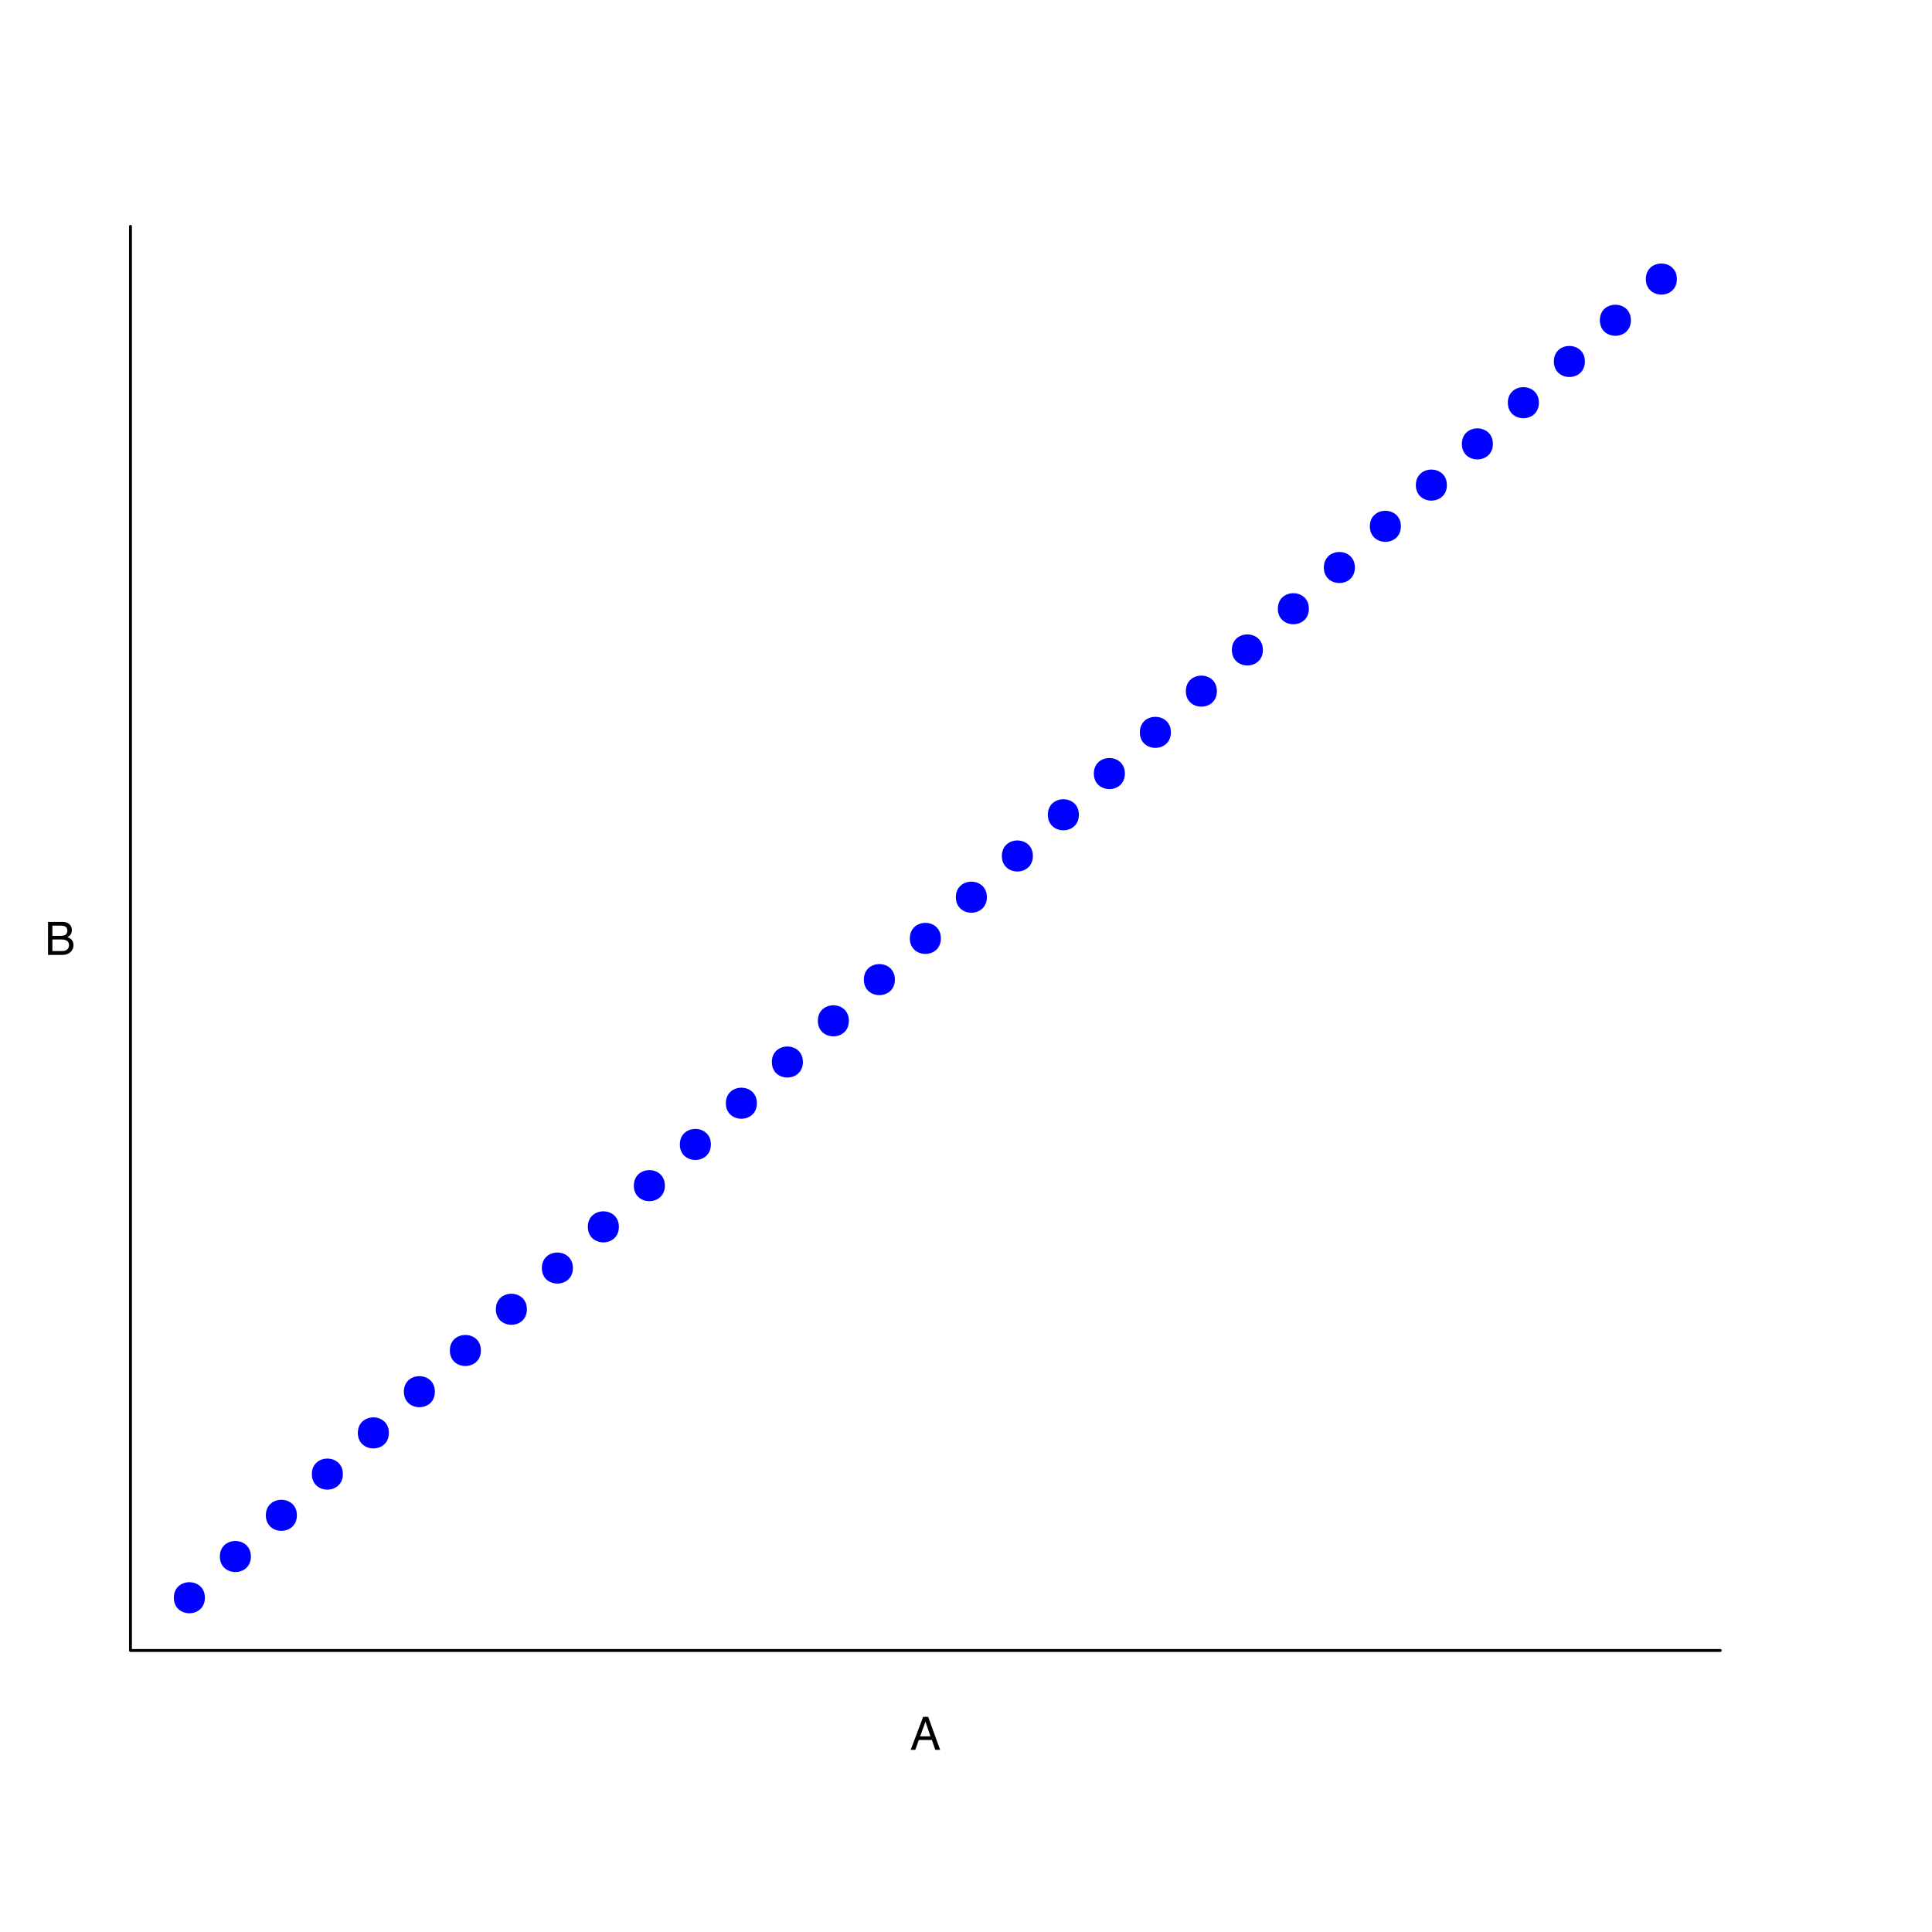
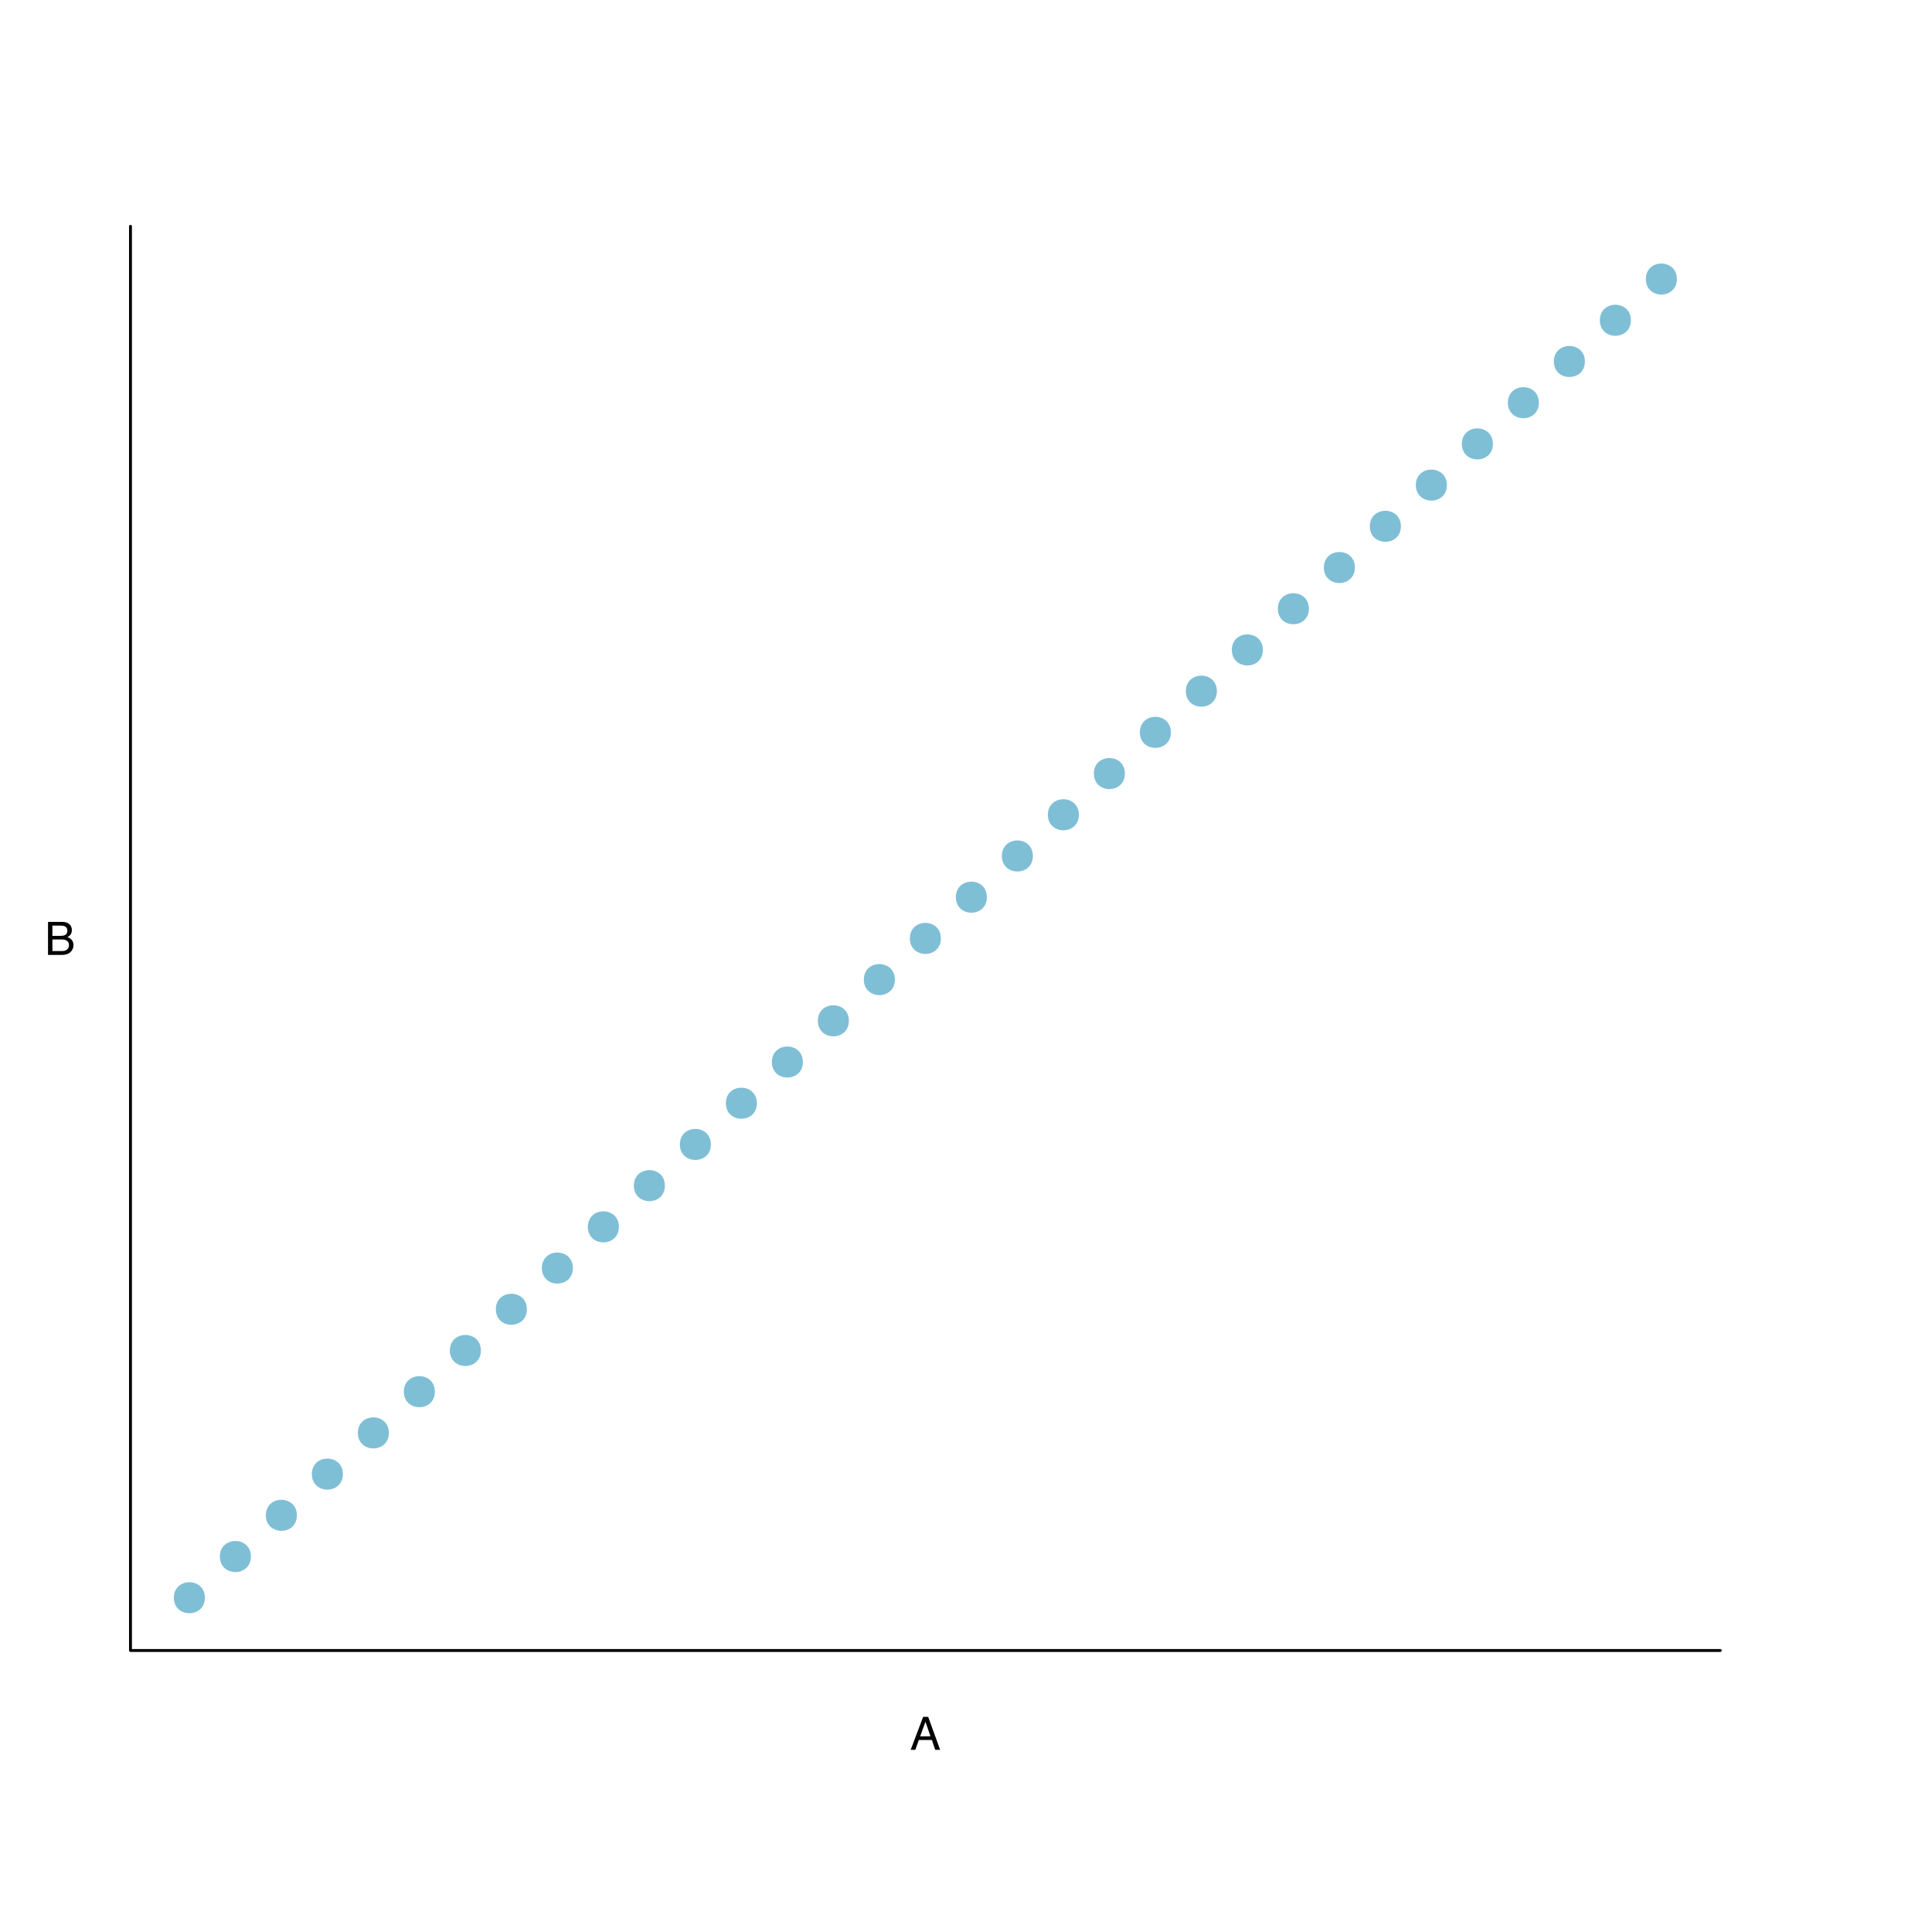
<svg xmlns="http://www.w3.org/2000/svg" xmlns:xlink="http://www.w3.org/1999/xlink" width="504pt" height="504pt" viewBox="25 0 504 504" version="1.1">
  <defs>
    <g>
      <symbol overflow="visible" id="glyph0-0">
        <path style="stroke:none;" d="M 0.391 0 L 0.391 -8.609 L 7.219 -8.609 L 7.219 0 Z M 6.141 -1.078 L 6.141 -7.531 L 1.469 -7.531 L 1.469 -1.078 Z M 6.141 -1.078 " />
      </symbol>
      <symbol overflow="visible" id="glyph0-1">
        <path style="stroke:none;" d="M 4.156 -4.969 C 4.645 -4.969 5.023 -5.035 5.297 -5.172 C 5.723 -5.391 5.938 -5.773 5.938 -6.328 C 5.938 -6.891 5.707 -7.27 5.25 -7.469 C 5 -7.582 4.617 -7.641 4.109 -7.641 L 2.031 -7.641 L 2.031 -4.969 Z M 4.547 -1 C 5.254 -1 5.766 -1.207 6.078 -1.625 C 6.266 -1.883 6.359 -2.195 6.359 -2.562 C 6.359 -3.188 6.078 -3.613 5.516 -3.844 C 5.223 -3.969 4.832 -4.031 4.344 -4.031 L 2.031 -4.031 L 2.031 -1 Z M 0.891 -8.609 L 4.578 -8.609 C 5.586 -8.609 6.305 -8.305 6.734 -7.703 C 6.984 -7.348 7.109 -6.938 7.109 -6.469 C 7.109 -5.926 6.953 -5.484 6.641 -5.141 C 6.484 -4.953 6.254 -4.785 5.953 -4.641 C 6.391 -4.473 6.719 -4.281 6.938 -4.062 C 7.332 -3.688 7.531 -3.172 7.531 -2.516 C 7.531 -1.961 7.352 -1.461 7 -1.016 C 6.477 -0.336 5.656 0 4.531 0 L 0.891 0 Z M 0.891 -8.609 " />
      </symbol>
      <symbol overflow="visible" id="glyph0-2">
        <path style="stroke:none;" d="M 5.328 -3.531 L 4.031 -7.328 L 2.641 -3.531 Z M 3.422 -8.609 L 4.734 -8.609 L 7.859 0 L 6.578 0 L 5.703 -2.578 L 2.297 -2.578 L 1.375 0 L 0.172 0 Z M 3.422 -8.609 " />
      </symbol>
    </g>
  </defs>
  <g id="surface11">
    <rect x="0" y="0" width="504" height="504" style="fill:rgb(100%,100%,100%);fill-opacity:1;stroke:none;" />
-     <path style=" stroke:none;fill-rule:nonzero;fill:rgb(0%,0%,100%);fill-opacity:1;" d="M 438.449 94.301 C 438.449 99.699 430.352 99.699 430.352 94.301 C 430.352 88.898 438.449 88.898 438.449 94.301 " />
-     <path style=" stroke:none;fill-rule:nonzero;fill:rgb(0%,0%,100%);fill-opacity:1;" d="M 318.449 201.801 C 318.449 207.199 310.352 207.199 310.352 201.801 C 310.352 196.398 318.449 196.398 318.449 201.801 " />
-     <path style=" stroke:none;fill-rule:nonzero;fill:rgb(0%,0%,100%);fill-opacity:1;" d="M 210.449 298.551 C 210.449 303.949 202.352 303.949 202.352 298.551 C 202.352 293.148 210.449 293.148 210.449 298.551 " />
-     <path style=" stroke:none;fill-rule:nonzero;fill:rgb(0%,0%,100%);fill-opacity:1;" d="M 114.449 384.551 C 114.449 389.949 106.352 389.949 106.352 384.551 C 106.352 379.148 114.449 379.148 114.449 384.551 " />
-     <path style=" stroke:none;fill-rule:nonzero;fill:rgb(0%,0%,100%);fill-opacity:1;" d="M 402.449 126.551 C 402.449 131.949 394.352 131.949 394.352 126.551 C 394.352 121.148 402.449 121.148 402.449 126.551 " />
-     <path style=" stroke:none;fill-rule:nonzero;fill:rgb(0%,0%,100%);fill-opacity:1;" d="M 78.449 416.801 C 78.449 422.199 70.352 422.199 70.352 416.801 C 70.352 411.398 78.449 411.398 78.449 416.801 " />
-     <path style=" stroke:none;fill-rule:nonzero;fill:rgb(0%,0%,100%);fill-opacity:1;" d="M 246.449 266.301 C 246.449 271.699 238.352 271.699 238.352 266.301 C 238.352 260.898 246.449 260.898 246.449 266.301 " />
-     <path style=" stroke:none;fill-rule:nonzero;fill:rgb(0%,0%,100%);fill-opacity:1;" d="M 450.449 83.551 C 450.449 88.949 442.352 88.949 442.352 83.551 C 442.352 78.148 450.449 78.148 450.449 83.551 " />
-     <path style=" stroke:none;fill-rule:nonzero;fill:rgb(0%,0%,100%);fill-opacity:1;" d="M 366.449 158.801 C 366.449 164.199 358.352 164.199 358.352 158.801 C 358.352 153.398 366.449 153.398 366.449 158.801 " />
-     <path style=" stroke:none;fill-rule:nonzero;fill:rgb(0%,0%,100%);fill-opacity:1;" d="M 222.449 287.801 C 222.449 293.199 214.352 293.199 214.352 287.801 C 214.352 282.398 222.449 282.398 222.449 287.801 " />
-     <path style=" stroke:none;fill-rule:nonzero;fill:rgb(0%,0%,100%);fill-opacity:1;" d="M 270.449 244.801 C 270.449 250.199 262.352 250.199 262.352 244.801 C 262.352 239.398 270.449 239.398 270.449 244.801 " />
-     <path style=" stroke:none;fill-rule:nonzero;fill:rgb(0%,0%,100%);fill-opacity:1;" d="M 174.449 330.801 C 174.449 336.199 166.352 336.199 166.352 330.801 C 166.352 325.398 174.449 325.398 174.449 330.801 " />
-     <path style=" stroke:none;fill-rule:nonzero;fill:rgb(0%,0%,100%);fill-opacity:1;" d="M 462.449 72.801 C 462.449 78.199 454.352 78.199 454.352 72.801 C 454.352 67.398 462.449 67.398 462.449 72.801 " />
-     <path style=" stroke:none;fill-rule:nonzero;fill:rgb(0%,0%,100%);fill-opacity:1;" d="M 102.449 395.301 C 102.449 400.699 94.352 400.699 94.352 395.301 C 94.352 389.898 102.449 389.898 102.449 395.301 " />
-     <path style=" stroke:none;fill-rule:nonzero;fill:rgb(0%,0%,100%);fill-opacity:1;" d="M 354.449 169.551 C 354.449 174.949 346.352 174.949 346.352 169.551 C 346.352 164.148 354.449 164.148 354.449 169.551 " />
-     <path style=" stroke:none;fill-rule:nonzero;fill:rgb(0%,0%,100%);fill-opacity:1;" d="M 306.449 212.551 C 306.449 217.949 298.352 217.949 298.352 212.551 C 298.352 207.148 306.449 207.148 306.449 212.551 " />
-     <path style=" stroke:none;fill-rule:nonzero;fill:rgb(0%,0%,100%);fill-opacity:1;" d="M 330.449 191.051 C 330.449 196.449 322.352 196.449 322.352 191.051 C 322.352 185.648 330.449 185.648 330.449 191.051 " />
-     <path style=" stroke:none;fill-rule:nonzero;fill:rgb(0%,0%,100%);fill-opacity:1;" d="M 342.449 180.301 C 342.449 185.699 334.352 185.699 334.352 180.301 C 334.352 174.898 342.449 174.898 342.449 180.301 " />
-     <path style=" stroke:none;fill-rule:nonzero;fill:rgb(0%,0%,100%);fill-opacity:1;" d="M 138.449 363.051 C 138.449 368.449 130.352 368.449 130.352 363.051 C 130.352 357.648 138.449 357.648 138.449 363.051 " />
-     <path style=" stroke:none;fill-rule:nonzero;fill:rgb(0%,0%,100%);fill-opacity:1;" d="M 390.449 137.301 C 390.449 142.699 382.352 142.699 382.352 137.301 C 382.352 131.898 390.449 131.898 390.449 137.301 " />
-     <path style=" stroke:none;fill-rule:nonzero;fill:rgb(0%,0%,100%);fill-opacity:1;" d="M 162.449 341.551 C 162.449 346.949 154.352 346.949 154.352 341.551 C 154.352 336.148 162.449 336.148 162.449 341.551 " />
-     <path style=" stroke:none;fill-rule:nonzero;fill:rgb(0%,0%,100%);fill-opacity:1;" d="M 126.449 373.801 C 126.449 379.199 118.352 379.199 118.352 373.801 C 118.352 368.398 126.449 368.398 126.449 373.801 " />
-     <path style=" stroke:none;fill-rule:nonzero;fill:rgb(0%,0%,100%);fill-opacity:1;" d="M 414.449 115.801 C 414.449 121.199 406.352 121.199 406.352 115.801 C 406.352 110.398 414.449 110.398 414.449 115.801 " />
-     <path style=" stroke:none;fill-rule:nonzero;fill:rgb(0%,0%,100%);fill-opacity:1;" d="M 186.449 320.051 C 186.449 325.449 178.352 325.449 178.352 320.051 C 178.352 314.648 186.449 314.648 186.449 320.051 " />
-     <path style=" stroke:none;fill-rule:nonzero;fill:rgb(0%,0%,100%);fill-opacity:1;" d="M 282.449 234.051 C 282.449 239.449 274.352 239.449 274.352 234.051 C 274.352 228.648 282.449 228.648 282.449 234.051 " />
-     <path style=" stroke:none;fill-rule:nonzero;fill:rgb(0%,0%,100%);fill-opacity:1;" d="M 234.449 277.051 C 234.449 282.449 226.352 282.449 226.352 277.051 C 226.352 271.648 234.449 271.648 234.449 277.051 " />
-     <path style=" stroke:none;fill-rule:nonzero;fill:rgb(0%,0%,100%);fill-opacity:1;" d="M 378.449 148.051 C 378.449 153.449 370.352 153.449 370.352 148.051 C 370.352 142.648 378.449 142.648 378.449 148.051 " />
-     <path style=" stroke:none;fill-rule:nonzero;fill:rgb(0%,0%,100%);fill-opacity:1;" d="M 198.449 309.301 C 198.449 314.699 190.352 314.699 190.352 309.301 C 190.352 303.898 198.449 303.898 198.449 309.301 " />
-     <path style=" stroke:none;fill-rule:nonzero;fill:rgb(0%,0%,100%);fill-opacity:1;" d="M 150.449 352.301 C 150.449 357.699 142.352 357.699 142.352 352.301 C 142.352 346.898 150.449 346.898 150.449 352.301 " />
-     <path style=" stroke:none;fill-rule:nonzero;fill:rgb(0%,0%,100%);fill-opacity:1;" d="M 426.449 105.051 C 426.449 110.449 418.352 110.449 418.352 105.051 C 418.352 99.648 426.449 99.648 426.449 105.051 " />
-     <path style=" stroke:none;fill-rule:nonzero;fill:rgb(0%,0%,100%);fill-opacity:1;" d="M 90.449 406.051 C 90.449 411.449 82.352 411.449 82.352 406.051 C 82.352 400.648 90.449 400.648 90.449 406.051 " />
-     <path style=" stroke:none;fill-rule:nonzero;fill:rgb(0%,0%,100%);fill-opacity:1;" d="M 294.449 223.301 C 294.449 228.699 286.352 228.699 286.352 223.301 C 286.352 217.898 294.449 217.898 294.449 223.301 " />
-     <path style=" stroke:none;fill-rule:nonzero;fill:rgb(0%,0%,100%);fill-opacity:1;" d="M 258.449 255.551 C 258.449 260.949 250.352 260.949 250.352 255.551 C 250.352 250.148 258.449 250.148 258.449 255.551 " />
+     <path style=" stroke:none;fill-rule:nonzero;fill:rgba(0, 129, 175, 0.5);" d="M 438.449 94.301 C 438.449 99.699 430.352 99.699 430.352 94.301 C 430.352 88.898 438.449 88.898 438.449 94.301 " />
+     <path style=" stroke:none;fill-rule:nonzero;fill:rgba(0, 129, 175, 0.5);" d="M 318.449 201.801 C 318.449 207.199 310.352 207.199 310.352 201.801 C 310.352 196.398 318.449 196.398 318.449 201.801 " />
+     <path style=" stroke:none;fill-rule:nonzero;fill:rgba(0, 129, 175, 0.5);" d="M 210.449 298.551 C 210.449 303.949 202.352 303.949 202.352 298.551 C 202.352 293.148 210.449 293.148 210.449 298.551 " />
+     <path style=" stroke:none;fill-rule:nonzero;fill:rgba(0, 129, 175, 0.5);" d="M 114.449 384.551 C 114.449 389.949 106.352 389.949 106.352 384.551 C 106.352 379.148 114.449 379.148 114.449 384.551 " />
+     <path style=" stroke:none;fill-rule:nonzero;fill:rgba(0, 129, 175, 0.5);" d="M 402.449 126.551 C 402.449 131.949 394.352 131.949 394.352 126.551 C 394.352 121.148 402.449 121.148 402.449 126.551 " />
+     <path style=" stroke:none;fill-rule:nonzero;fill:rgba(0, 129, 175, 0.5);" d="M 78.449 416.801 C 78.449 422.199 70.352 422.199 70.352 416.801 C 70.352 411.398 78.449 411.398 78.449 416.801 " />
+     <path style=" stroke:none;fill-rule:nonzero;fill:rgba(0, 129, 175, 0.5);" d="M 246.449 266.301 C 246.449 271.699 238.352 271.699 238.352 266.301 C 238.352 260.898 246.449 260.898 246.449 266.301 " />
+     <path style=" stroke:none;fill-rule:nonzero;fill:rgba(0, 129, 175, 0.5);" d="M 450.449 83.551 C 450.449 88.949 442.352 88.949 442.352 83.551 C 442.352 78.148 450.449 78.148 450.449 83.551 " />
+     <path style=" stroke:none;fill-rule:nonzero;fill:rgba(0, 129, 175, 0.5);" d="M 366.449 158.801 C 366.449 164.199 358.352 164.199 358.352 158.801 C 358.352 153.398 366.449 153.398 366.449 158.801 " />
+     <path style=" stroke:none;fill-rule:nonzero;fill:rgba(0, 129, 175, 0.5);" d="M 222.449 287.801 C 222.449 293.199 214.352 293.199 214.352 287.801 C 214.352 282.398 222.449 282.398 222.449 287.801 " />
+     <path style=" stroke:none;fill-rule:nonzero;fill:rgba(0, 129, 175, 0.5);" d="M 270.449 244.801 C 270.449 250.199 262.352 250.199 262.352 244.801 C 262.352 239.398 270.449 239.398 270.449 244.801 " />
+     <path style=" stroke:none;fill-rule:nonzero;fill:rgba(0, 129, 175, 0.5);" d="M 174.449 330.801 C 174.449 336.199 166.352 336.199 166.352 330.801 C 166.352 325.398 174.449 325.398 174.449 330.801 " />
+     <path style=" stroke:none;fill-rule:nonzero;fill:rgba(0, 129, 175, 0.5);" d="M 462.449 72.801 C 462.449 78.199 454.352 78.199 454.352 72.801 C 454.352 67.398 462.449 67.398 462.449 72.801 " />
+     <path style=" stroke:none;fill-rule:nonzero;fill:rgba(0, 129, 175, 0.5);" d="M 102.449 395.301 C 102.449 400.699 94.352 400.699 94.352 395.301 C 94.352 389.898 102.449 389.898 102.449 395.301 " />
+     <path style=" stroke:none;fill-rule:nonzero;fill:rgba(0, 129, 175, 0.5);" d="M 354.449 169.551 C 354.449 174.949 346.352 174.949 346.352 169.551 C 346.352 164.148 354.449 164.148 354.449 169.551 " />
+     <path style=" stroke:none;fill-rule:nonzero;fill:rgba(0, 129, 175, 0.5);" d="M 306.449 212.551 C 306.449 217.949 298.352 217.949 298.352 212.551 C 298.352 207.148 306.449 207.148 306.449 212.551 " />
+     <path style=" stroke:none;fill-rule:nonzero;fill:rgba(0, 129, 175, 0.5);" d="M 330.449 191.051 C 330.449 196.449 322.352 196.449 322.352 191.051 C 322.352 185.648 330.449 185.648 330.449 191.051 " />
+     <path style=" stroke:none;fill-rule:nonzero;fill:rgba(0, 129, 175, 0.5);" d="M 342.449 180.301 C 342.449 185.699 334.352 185.699 334.352 180.301 C 334.352 174.898 342.449 174.898 342.449 180.301 " />
+     <path style=" stroke:none;fill-rule:nonzero;fill:rgba(0, 129, 175, 0.5);" d="M 138.449 363.051 C 138.449 368.449 130.352 368.449 130.352 363.051 C 130.352 357.648 138.449 357.648 138.449 363.051 " />
+     <path style=" stroke:none;fill-rule:nonzero;fill:rgba(0, 129, 175, 0.5);" d="M 390.449 137.301 C 390.449 142.699 382.352 142.699 382.352 137.301 C 382.352 131.898 390.449 131.898 390.449 137.301 " />
+     <path style=" stroke:none;fill-rule:nonzero;fill:rgba(0, 129, 175, 0.5);" d="M 162.449 341.551 C 162.449 346.949 154.352 346.949 154.352 341.551 C 154.352 336.148 162.449 336.148 162.449 341.551 " />
+     <path style=" stroke:none;fill-rule:nonzero;fill:rgba(0, 129, 175, 0.5);" d="M 126.449 373.801 C 126.449 379.199 118.352 379.199 118.352 373.801 C 118.352 368.398 126.449 368.398 126.449 373.801 " />
+     <path style=" stroke:none;fill-rule:nonzero;fill:rgba(0, 129, 175, 0.5);" d="M 414.449 115.801 C 414.449 121.199 406.352 121.199 406.352 115.801 C 406.352 110.398 414.449 110.398 414.449 115.801 " />
+     <path style=" stroke:none;fill-rule:nonzero;fill:rgba(0, 129, 175, 0.5);" d="M 186.449 320.051 C 186.449 325.449 178.352 325.449 178.352 320.051 C 178.352 314.648 186.449 314.648 186.449 320.051 " />
+     <path style=" stroke:none;fill-rule:nonzero;fill:rgba(0, 129, 175, 0.5);" d="M 282.449 234.051 C 282.449 239.449 274.352 239.449 274.352 234.051 C 274.352 228.648 282.449 228.648 282.449 234.051 " />
+     <path style=" stroke:none;fill-rule:nonzero;fill:rgba(0, 129, 175, 0.5);" d="M 234.449 277.051 C 234.449 282.449 226.352 282.449 226.352 277.051 C 226.352 271.648 234.449 271.648 234.449 277.051 " />
+     <path style=" stroke:none;fill-rule:nonzero;fill:rgba(0, 129, 175, 0.5);" d="M 378.449 148.051 C 378.449 153.449 370.352 153.449 370.352 148.051 C 370.352 142.648 378.449 142.648 378.449 148.051 " />
+     <path style=" stroke:none;fill-rule:nonzero;fill:rgba(0, 129, 175, 0.5);" d="M 198.449 309.301 C 198.449 314.699 190.352 314.699 190.352 309.301 C 190.352 303.898 198.449 303.898 198.449 309.301 " />
+     <path style=" stroke:none;fill-rule:nonzero;fill:rgba(0, 129, 175, 0.5);" d="M 150.449 352.301 C 150.449 357.699 142.352 357.699 142.352 352.301 C 142.352 346.898 150.449 346.898 150.449 352.301 " />
+     <path style=" stroke:none;fill-rule:nonzero;fill:rgba(0, 129, 175, 0.5);" d="M 426.449 105.051 C 426.449 110.449 418.352 110.449 418.352 105.051 C 418.352 99.648 426.449 99.648 426.449 105.051 " />
+     <path style=" stroke:none;fill-rule:nonzero;fill:rgba(0, 129, 175, 0.5);" d="M 90.449 406.051 C 90.449 411.449 82.352 411.449 82.352 406.051 C 82.352 400.648 90.449 400.648 90.449 406.051 " />
+     <path style=" stroke:none;fill-rule:nonzero;fill:rgba(0, 129, 175, 0.5);" d="M 294.449 223.301 C 294.449 228.699 286.352 228.699 286.352 223.301 C 286.352 217.898 294.449 217.898 294.449 223.301 " />
+     <path style=" stroke:none;fill-rule:nonzero;fill:rgba(0, 129, 175, 0.5);" d="M 258.449 255.551 C 258.449 260.949 250.352 260.949 250.352 255.551 C 250.352 250.148 258.449 250.148 258.449 255.551 " />
    <path style="fill:none;stroke-width:0.75;stroke-linecap:round;stroke-linejoin:round;stroke:rgb(0%,0%,0%);stroke-opacity:1;stroke-miterlimit:10;" d="M 59.039 59.039 L 59.039 430.559 L 473.762 430.559 " />
    <g style="fill:rgb(0%,0%,0%);fill-opacity:1;">
      <use xlink:href="#glyph0-1" x="36.637" y="249.105" />
    </g>
    <g style="fill:rgb(0%,0%,0%);fill-opacity:1;">
      <use xlink:href="#glyph0-2" x="262.398" y="456.48" />
    </g>
  </g>
</svg>
